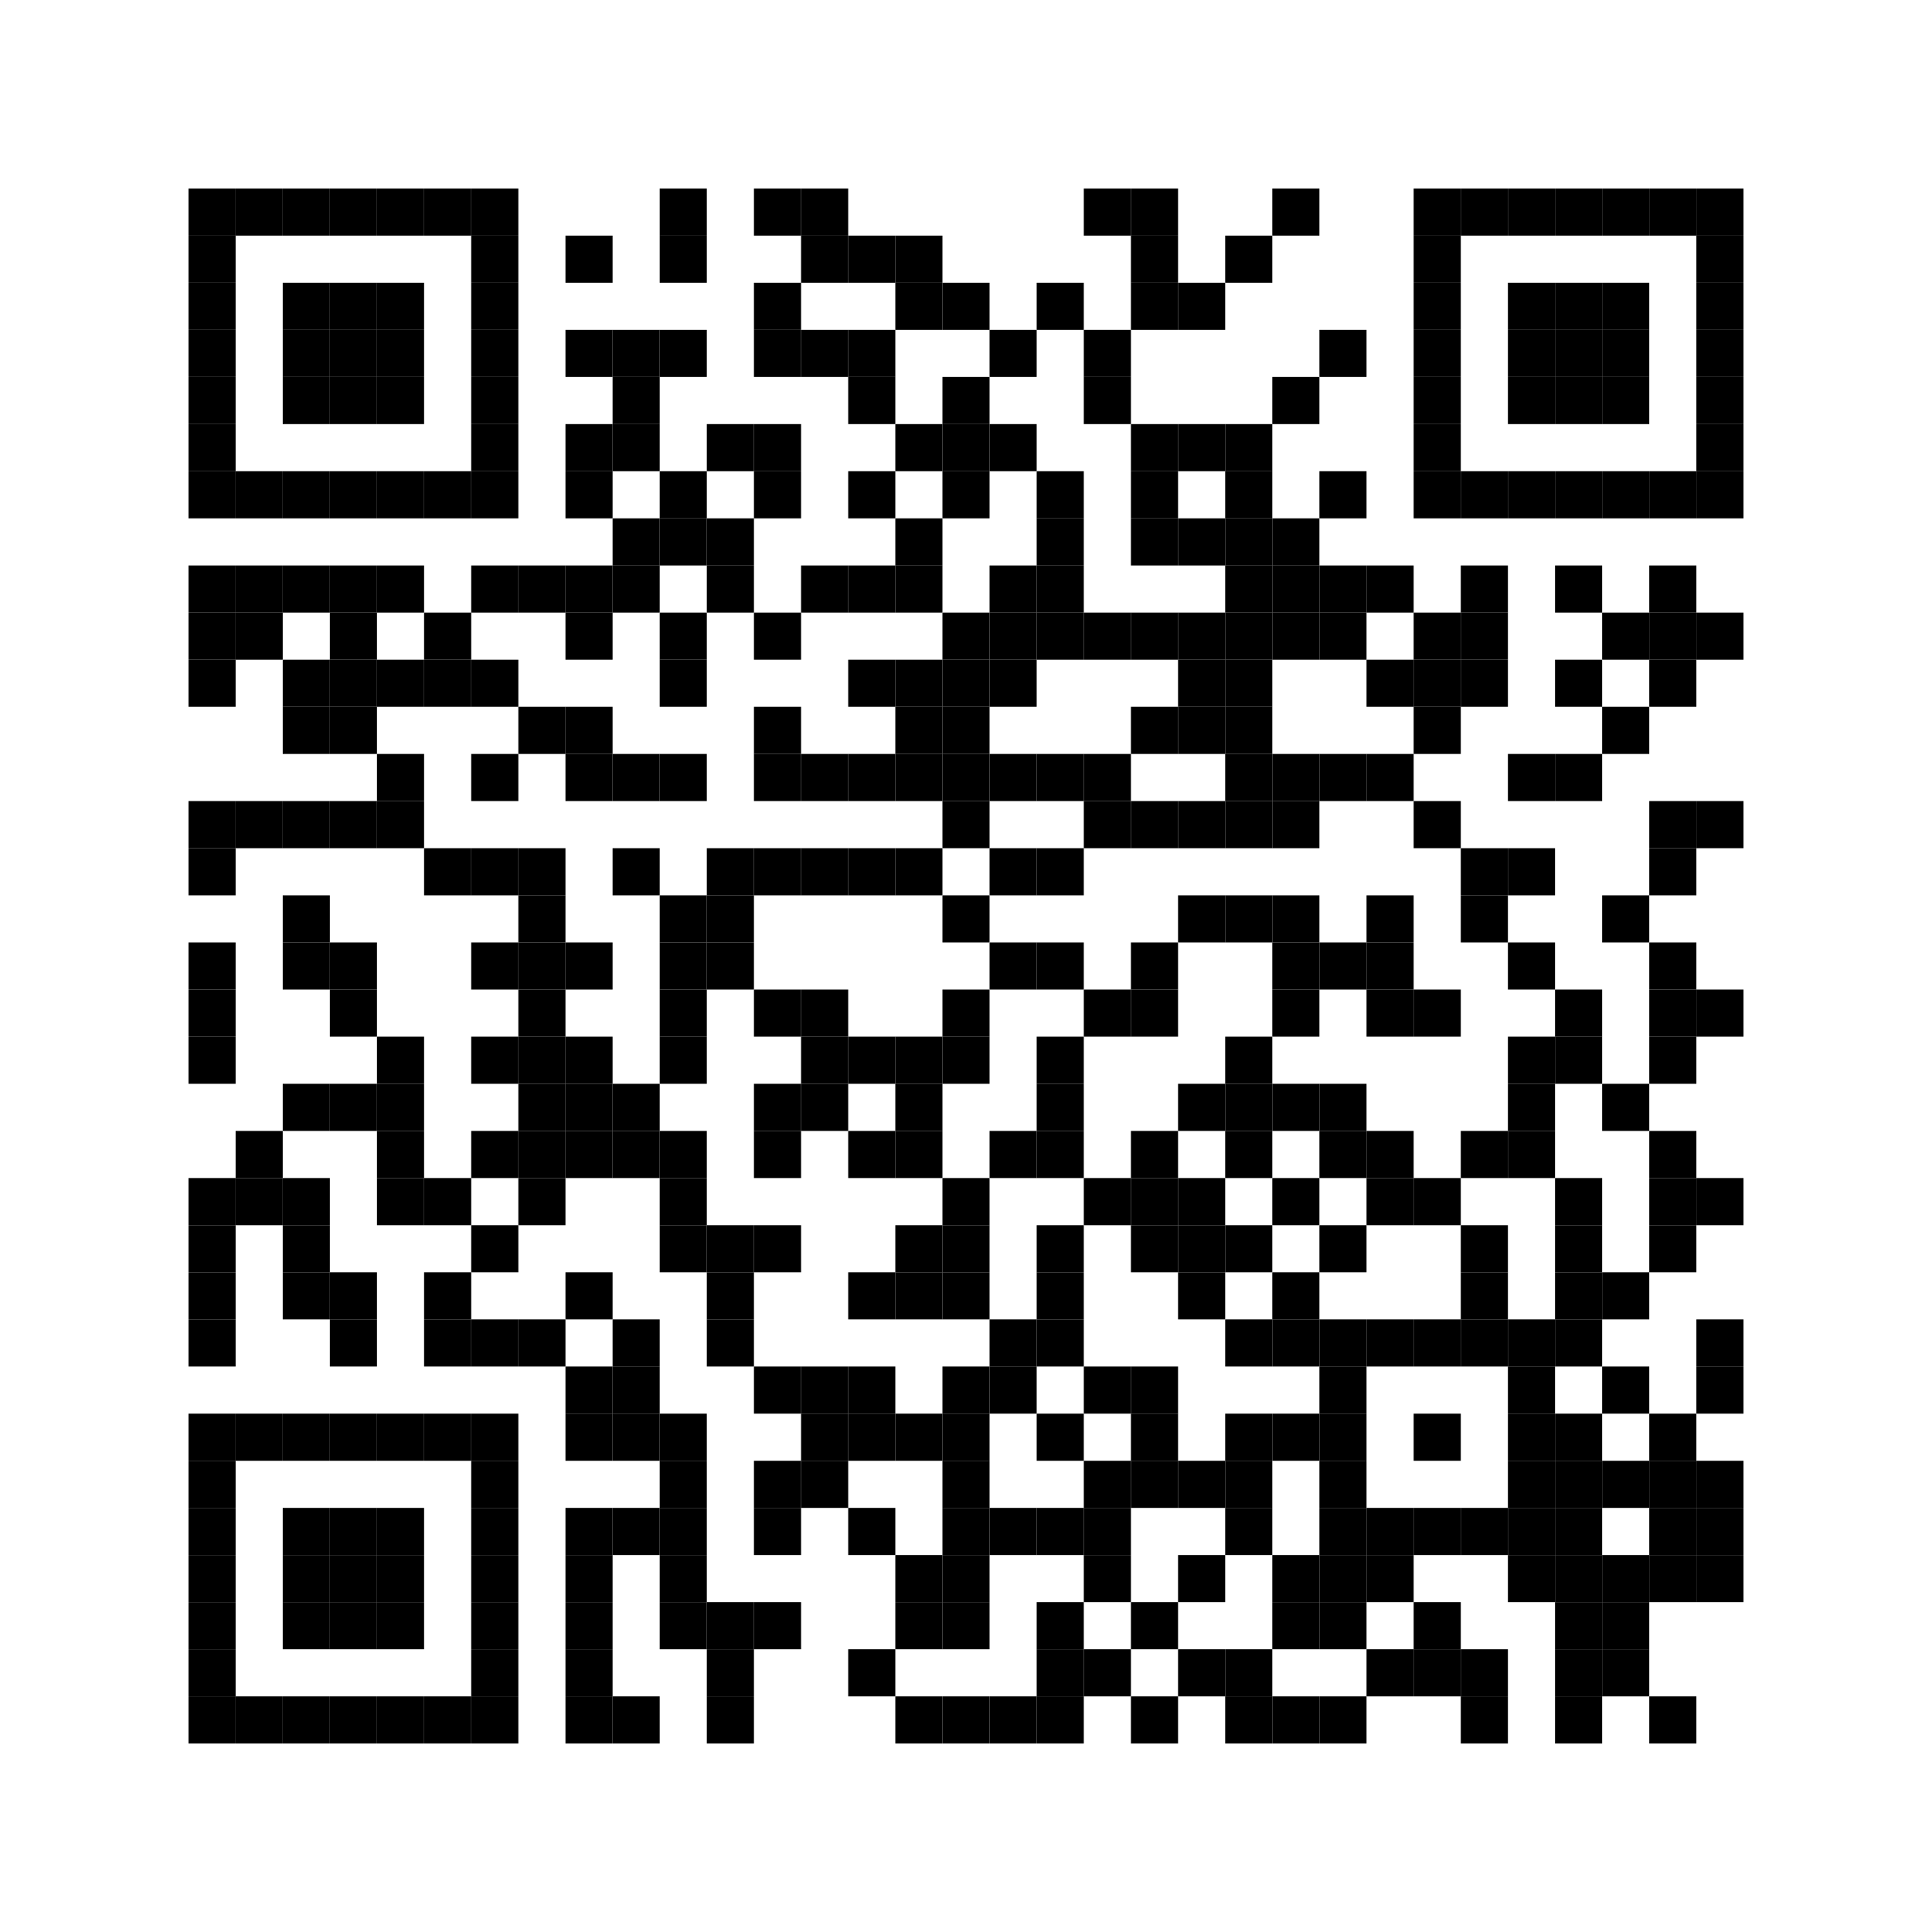
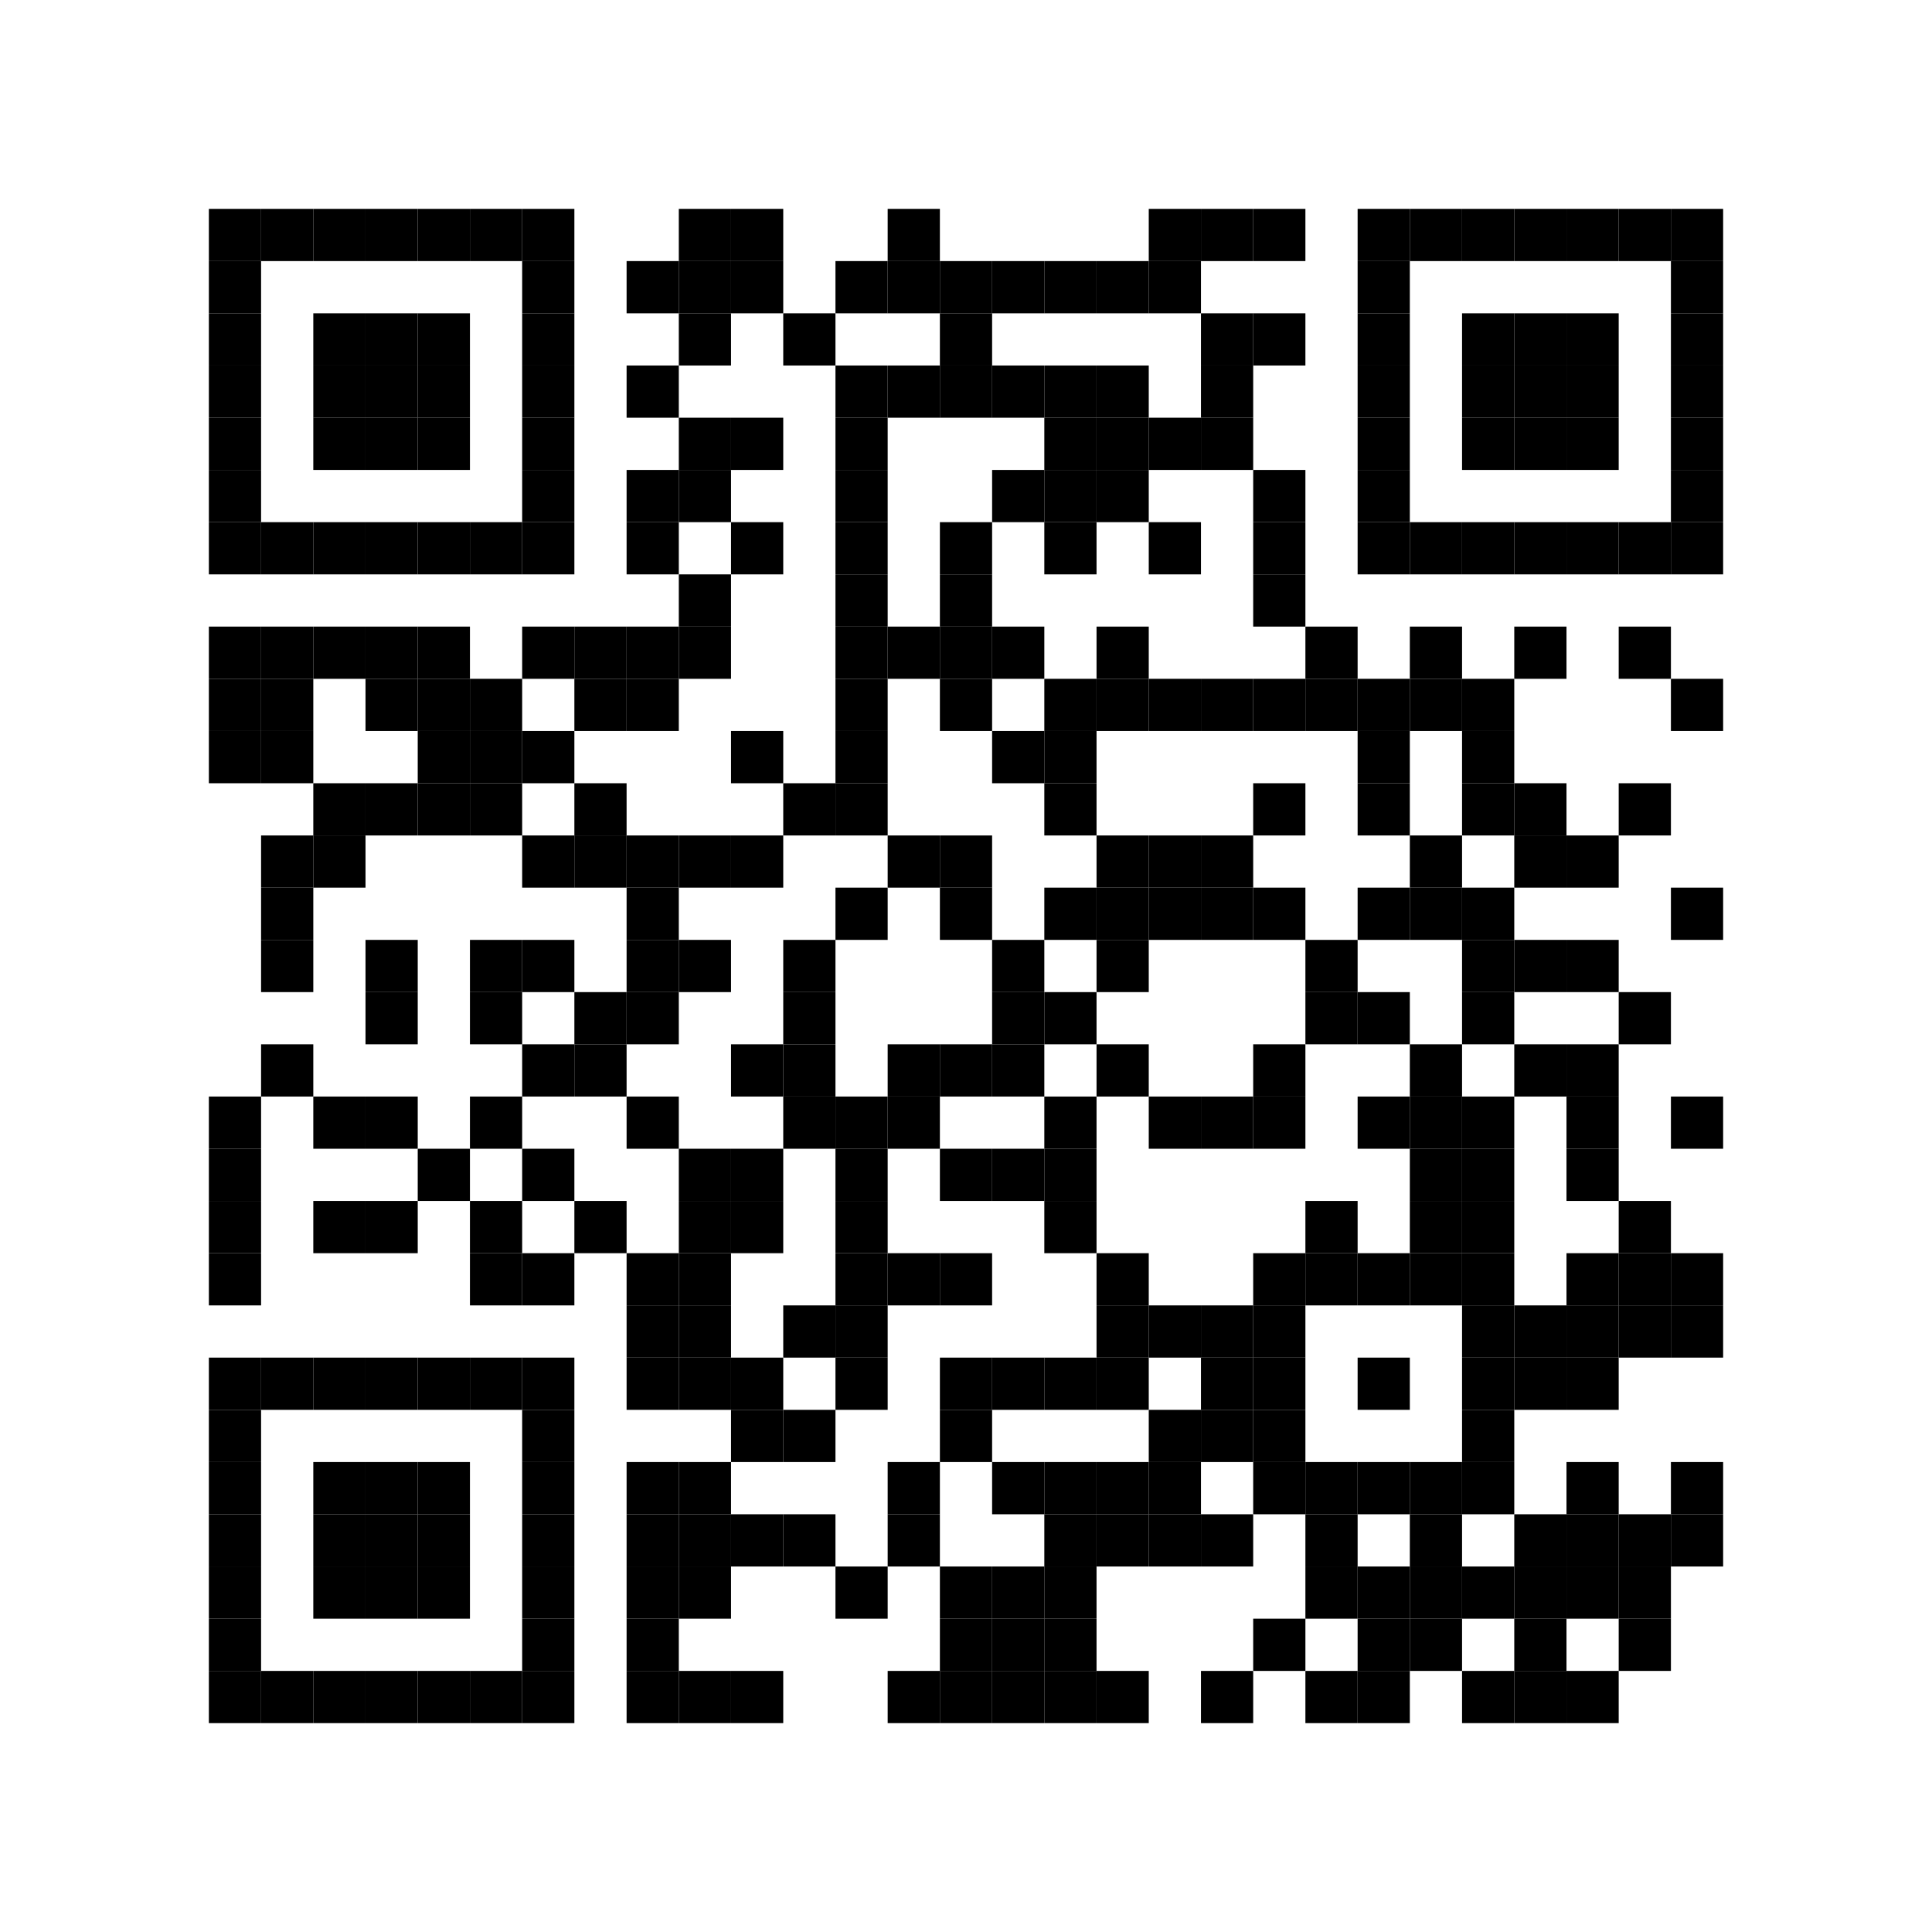
- <svg xmlns="http://www.w3.org/2000/svg" width="4.34cm" height="4.34cm" viewBox="0 0 41 41" preserveAspectRatio="none" version="1.1">
+ <svg xmlns="http://www.w3.org/2000/svg" width="3.92cm" height="3.92cm" viewBox="0 0 37 37" preserveAspectRatio="none" version="1.1">
  <g id="QRcode">
-     <rect x="0" y="0" width="41" height="41" fill="#ffffff" />
+     <rect x="0" y="0" width="37" height="37" fill="#ffffff" />
    <g id="Pattern" transform="translate(4,4)">
      <rect x="0" y="0" width="1" height="1" fill="#000000" />
      <rect x="1" y="0" width="1" height="1" fill="#000000" />
      <rect x="2" y="0" width="1" height="1" fill="#000000" />
      <rect x="3" y="0" width="1" height="1" fill="#000000" />
      <rect x="4" y="0" width="1" height="1" fill="#000000" />
      <rect x="5" y="0" width="1" height="1" fill="#000000" />
      <rect x="6" y="0" width="1" height="1" fill="#000000" />
+       <rect x="9" y="0" width="1" height="1" fill="#000000" />
      <rect x="10" y="0" width="1" height="1" fill="#000000" />
-       <rect x="12" y="0" width="1" height="1" fill="#000000" />
      <rect x="13" y="0" width="1" height="1" fill="#000000" />
+       <rect x="18" y="0" width="1" height="1" fill="#000000" />
      <rect x="19" y="0" width="1" height="1" fill="#000000" />
      <rect x="20" y="0" width="1" height="1" fill="#000000" />
+       <rect x="22" y="0" width="1" height="1" fill="#000000" />
      <rect x="23" y="0" width="1" height="1" fill="#000000" />
+       <rect x="24" y="0" width="1" height="1" fill="#000000" />
+       <rect x="25" y="0" width="1" height="1" fill="#000000" />
      <rect x="26" y="0" width="1" height="1" fill="#000000" />
      <rect x="27" y="0" width="1" height="1" fill="#000000" />
      <rect x="28" y="0" width="1" height="1" fill="#000000" />
-       <rect x="29" y="0" width="1" height="1" fill="#000000" />
-       <rect x="30" y="0" width="1" height="1" fill="#000000" />
-       <rect x="31" y="0" width="1" height="1" fill="#000000" />
-       <rect x="32" y="0" width="1" height="1" fill="#000000" />
      <rect x="0" y="1" width="1" height="1" fill="#000000" />
      <rect x="6" y="1" width="1" height="1" fill="#000000" />
      <rect x="8" y="1" width="1" height="1" fill="#000000" />
+       <rect x="9" y="1" width="1" height="1" fill="#000000" />
      <rect x="10" y="1" width="1" height="1" fill="#000000" />
+       <rect x="12" y="1" width="1" height="1" fill="#000000" />
      <rect x="13" y="1" width="1" height="1" fill="#000000" />
      <rect x="14" y="1" width="1" height="1" fill="#000000" />
      <rect x="15" y="1" width="1" height="1" fill="#000000" />
-       <rect x="20" y="1" width="1" height="1" fill="#000000" />
+       <rect x="16" y="1" width="1" height="1" fill="#000000" />
+       <rect x="17" y="1" width="1" height="1" fill="#000000" />
+       <rect x="18" y="1" width="1" height="1" fill="#000000" />
      <rect x="22" y="1" width="1" height="1" fill="#000000" />
-       <rect x="26" y="1" width="1" height="1" fill="#000000" />
-       <rect x="32" y="1" width="1" height="1" fill="#000000" />
+       <rect x="28" y="1" width="1" height="1" fill="#000000" />
      <rect x="0" y="2" width="1" height="1" fill="#000000" />
      <rect x="2" y="2" width="1" height="1" fill="#000000" />
      <rect x="3" y="2" width="1" height="1" fill="#000000" />
      <rect x="4" y="2" width="1" height="1" fill="#000000" />
      <rect x="6" y="2" width="1" height="1" fill="#000000" />
-       <rect x="12" y="2" width="1" height="1" fill="#000000" />
-       <rect x="15" y="2" width="1" height="1" fill="#000000" />
-       <rect x="16" y="2" width="1" height="1" fill="#000000" />
-       <rect x="18" y="2" width="1" height="1" fill="#000000" />
+       <rect x="9" y="2" width="1" height="1" fill="#000000" />
+       <rect x="11" y="2" width="1" height="1" fill="#000000" />
+       <rect x="14" y="2" width="1" height="1" fill="#000000" />
+       <rect x="19" y="2" width="1" height="1" fill="#000000" />
      <rect x="20" y="2" width="1" height="1" fill="#000000" />
-       <rect x="21" y="2" width="1" height="1" fill="#000000" />
+       <rect x="22" y="2" width="1" height="1" fill="#000000" />
+       <rect x="24" y="2" width="1" height="1" fill="#000000" />
+       <rect x="25" y="2" width="1" height="1" fill="#000000" />
      <rect x="26" y="2" width="1" height="1" fill="#000000" />
      <rect x="28" y="2" width="1" height="1" fill="#000000" />
-       <rect x="29" y="2" width="1" height="1" fill="#000000" />
-       <rect x="30" y="2" width="1" height="1" fill="#000000" />
-       <rect x="32" y="2" width="1" height="1" fill="#000000" />
      <rect x="0" y="3" width="1" height="1" fill="#000000" />
      <rect x="2" y="3" width="1" height="1" fill="#000000" />
      <rect x="3" y="3" width="1" height="1" fill="#000000" />
      <rect x="4" y="3" width="1" height="1" fill="#000000" />
      <rect x="6" y="3" width="1" height="1" fill="#000000" />
      <rect x="8" y="3" width="1" height="1" fill="#000000" />
-       <rect x="9" y="3" width="1" height="1" fill="#000000" />
-       <rect x="10" y="3" width="1" height="1" fill="#000000" />
      <rect x="12" y="3" width="1" height="1" fill="#000000" />
      <rect x="13" y="3" width="1" height="1" fill="#000000" />
      <rect x="14" y="3" width="1" height="1" fill="#000000" />
+       <rect x="15" y="3" width="1" height="1" fill="#000000" />
+       <rect x="16" y="3" width="1" height="1" fill="#000000" />
      <rect x="17" y="3" width="1" height="1" fill="#000000" />
      <rect x="19" y="3" width="1" height="1" fill="#000000" />
+       <rect x="22" y="3" width="1" height="1" fill="#000000" />
      <rect x="24" y="3" width="1" height="1" fill="#000000" />
+       <rect x="25" y="3" width="1" height="1" fill="#000000" />
      <rect x="26" y="3" width="1" height="1" fill="#000000" />
      <rect x="28" y="3" width="1" height="1" fill="#000000" />
-       <rect x="29" y="3" width="1" height="1" fill="#000000" />
-       <rect x="30" y="3" width="1" height="1" fill="#000000" />
-       <rect x="32" y="3" width="1" height="1" fill="#000000" />
      <rect x="0" y="4" width="1" height="1" fill="#000000" />
      <rect x="2" y="4" width="1" height="1" fill="#000000" />
      <rect x="3" y="4" width="1" height="1" fill="#000000" />
      <rect x="4" y="4" width="1" height="1" fill="#000000" />
      <rect x="6" y="4" width="1" height="1" fill="#000000" />
      <rect x="9" y="4" width="1" height="1" fill="#000000" />
-       <rect x="14" y="4" width="1" height="1" fill="#000000" />
+       <rect x="10" y="4" width="1" height="1" fill="#000000" />
+       <rect x="12" y="4" width="1" height="1" fill="#000000" />
      <rect x="16" y="4" width="1" height="1" fill="#000000" />
+       <rect x="17" y="4" width="1" height="1" fill="#000000" />
+       <rect x="18" y="4" width="1" height="1" fill="#000000" />
      <rect x="19" y="4" width="1" height="1" fill="#000000" />
-       <rect x="23" y="4" width="1" height="1" fill="#000000" />
+       <rect x="22" y="4" width="1" height="1" fill="#000000" />
+       <rect x="24" y="4" width="1" height="1" fill="#000000" />
+       <rect x="25" y="4" width="1" height="1" fill="#000000" />
      <rect x="26" y="4" width="1" height="1" fill="#000000" />
      <rect x="28" y="4" width="1" height="1" fill="#000000" />
-       <rect x="29" y="4" width="1" height="1" fill="#000000" />
-       <rect x="30" y="4" width="1" height="1" fill="#000000" />
-       <rect x="32" y="4" width="1" height="1" fill="#000000" />
      <rect x="0" y="5" width="1" height="1" fill="#000000" />
      <rect x="6" y="5" width="1" height="1" fill="#000000" />
      <rect x="8" y="5" width="1" height="1" fill="#000000" />
      <rect x="9" y="5" width="1" height="1" fill="#000000" />
-       <rect x="11" y="5" width="1" height="1" fill="#000000" />
      <rect x="12" y="5" width="1" height="1" fill="#000000" />
      <rect x="15" y="5" width="1" height="1" fill="#000000" />
      <rect x="16" y="5" width="1" height="1" fill="#000000" />
      <rect x="17" y="5" width="1" height="1" fill="#000000" />
      <rect x="20" y="5" width="1" height="1" fill="#000000" />
-       <rect x="21" y="5" width="1" height="1" fill="#000000" />
      <rect x="22" y="5" width="1" height="1" fill="#000000" />
-       <rect x="26" y="5" width="1" height="1" fill="#000000" />
-       <rect x="32" y="5" width="1" height="1" fill="#000000" />
+       <rect x="28" y="5" width="1" height="1" fill="#000000" />
      <rect x="0" y="6" width="1" height="1" fill="#000000" />
      <rect x="1" y="6" width="1" height="1" fill="#000000" />
      <rect x="2" y="6" width="1" height="1" fill="#000000" />
      <rect x="3" y="6" width="1" height="1" fill="#000000" />
      <rect x="4" y="6" width="1" height="1" fill="#000000" />
      <rect x="5" y="6" width="1" height="1" fill="#000000" />
      <rect x="6" y="6" width="1" height="1" fill="#000000" />
      <rect x="8" y="6" width="1" height="1" fill="#000000" />
      <rect x="10" y="6" width="1" height="1" fill="#000000" />
      <rect x="12" y="6" width="1" height="1" fill="#000000" />
      <rect x="14" y="6" width="1" height="1" fill="#000000" />
      <rect x="16" y="6" width="1" height="1" fill="#000000" />
      <rect x="18" y="6" width="1" height="1" fill="#000000" />
      <rect x="20" y="6" width="1" height="1" fill="#000000" />
      <rect x="22" y="6" width="1" height="1" fill="#000000" />
+       <rect x="23" y="6" width="1" height="1" fill="#000000" />
      <rect x="24" y="6" width="1" height="1" fill="#000000" />
+       <rect x="25" y="6" width="1" height="1" fill="#000000" />
      <rect x="26" y="6" width="1" height="1" fill="#000000" />
      <rect x="27" y="6" width="1" height="1" fill="#000000" />
      <rect x="28" y="6" width="1" height="1" fill="#000000" />
-       <rect x="29" y="6" width="1" height="1" fill="#000000" />
-       <rect x="30" y="6" width="1" height="1" fill="#000000" />
-       <rect x="31" y="6" width="1" height="1" fill="#000000" />
-       <rect x="32" y="6" width="1" height="1" fill="#000000" />
      <rect x="9" y="7" width="1" height="1" fill="#000000" />
-       <rect x="10" y="7" width="1" height="1" fill="#000000" />
-       <rect x="11" y="7" width="1" height="1" fill="#000000" />
-       <rect x="15" y="7" width="1" height="1" fill="#000000" />
-       <rect x="18" y="7" width="1" height="1" fill="#000000" />
+       <rect x="12" y="7" width="1" height="1" fill="#000000" />
+       <rect x="14" y="7" width="1" height="1" fill="#000000" />
      <rect x="20" y="7" width="1" height="1" fill="#000000" />
-       <rect x="21" y="7" width="1" height="1" fill="#000000" />
-       <rect x="22" y="7" width="1" height="1" fill="#000000" />
-       <rect x="23" y="7" width="1" height="1" fill="#000000" />
      <rect x="0" y="8" width="1" height="1" fill="#000000" />
      <rect x="1" y="8" width="1" height="1" fill="#000000" />
      <rect x="2" y="8" width="1" height="1" fill="#000000" />
      <rect x="3" y="8" width="1" height="1" fill="#000000" />
      <rect x="4" y="8" width="1" height="1" fill="#000000" />
      <rect x="6" y="8" width="1" height="1" fill="#000000" />
      <rect x="7" y="8" width="1" height="1" fill="#000000" />
      <rect x="8" y="8" width="1" height="1" fill="#000000" />
      <rect x="9" y="8" width="1" height="1" fill="#000000" />
-       <rect x="11" y="8" width="1" height="1" fill="#000000" />
+       <rect x="12" y="8" width="1" height="1" fill="#000000" />
      <rect x="13" y="8" width="1" height="1" fill="#000000" />
      <rect x="14" y="8" width="1" height="1" fill="#000000" />
      <rect x="15" y="8" width="1" height="1" fill="#000000" />
      <rect x="17" y="8" width="1" height="1" fill="#000000" />
-       <rect x="18" y="8" width="1" height="1" fill="#000000" />
-       <rect x="22" y="8" width="1" height="1" fill="#000000" />
+       <rect x="21" y="8" width="1" height="1" fill="#000000" />
      <rect x="23" y="8" width="1" height="1" fill="#000000" />
-       <rect x="24" y="8" width="1" height="1" fill="#000000" />
      <rect x="25" y="8" width="1" height="1" fill="#000000" />
      <rect x="27" y="8" width="1" height="1" fill="#000000" />
-       <rect x="29" y="8" width="1" height="1" fill="#000000" />
-       <rect x="31" y="8" width="1" height="1" fill="#000000" />
      <rect x="0" y="9" width="1" height="1" fill="#000000" />
      <rect x="1" y="9" width="1" height="1" fill="#000000" />
      <rect x="3" y="9" width="1" height="1" fill="#000000" />
+       <rect x="4" y="9" width="1" height="1" fill="#000000" />
      <rect x="5" y="9" width="1" height="1" fill="#000000" />
+       <rect x="7" y="9" width="1" height="1" fill="#000000" />
      <rect x="8" y="9" width="1" height="1" fill="#000000" />
-       <rect x="10" y="9" width="1" height="1" fill="#000000" />
      <rect x="12" y="9" width="1" height="1" fill="#000000" />
+       <rect x="14" y="9" width="1" height="1" fill="#000000" />
      <rect x="16" y="9" width="1" height="1" fill="#000000" />
      <rect x="17" y="9" width="1" height="1" fill="#000000" />
      <rect x="18" y="9" width="1" height="1" fill="#000000" />
      <rect x="19" y="9" width="1" height="1" fill="#000000" />
      <rect x="20" y="9" width="1" height="1" fill="#000000" />
      <rect x="21" y="9" width="1" height="1" fill="#000000" />
      <rect x="22" y="9" width="1" height="1" fill="#000000" />
      <rect x="23" y="9" width="1" height="1" fill="#000000" />
      <rect x="24" y="9" width="1" height="1" fill="#000000" />
-       <rect x="26" y="9" width="1" height="1" fill="#000000" />
-       <rect x="27" y="9" width="1" height="1" fill="#000000" />
-       <rect x="30" y="9" width="1" height="1" fill="#000000" />
-       <rect x="31" y="9" width="1" height="1" fill="#000000" />
-       <rect x="32" y="9" width="1" height="1" fill="#000000" />
+       <rect x="28" y="9" width="1" height="1" fill="#000000" />
      <rect x="0" y="10" width="1" height="1" fill="#000000" />
-       <rect x="2" y="10" width="1" height="1" fill="#000000" />
-       <rect x="3" y="10" width="1" height="1" fill="#000000" />
+       <rect x="1" y="10" width="1" height="1" fill="#000000" />
      <rect x="4" y="10" width="1" height="1" fill="#000000" />
      <rect x="5" y="10" width="1" height="1" fill="#000000" />
      <rect x="6" y="10" width="1" height="1" fill="#000000" />
      <rect x="10" y="10" width="1" height="1" fill="#000000" />
-       <rect x="14" y="10" width="1" height="1" fill="#000000" />
+       <rect x="12" y="10" width="1" height="1" fill="#000000" />
      <rect x="15" y="10" width="1" height="1" fill="#000000" />
      <rect x="16" y="10" width="1" height="1" fill="#000000" />
-       <rect x="17" y="10" width="1" height="1" fill="#000000" />
-       <rect x="21" y="10" width="1" height="1" fill="#000000" />
      <rect x="22" y="10" width="1" height="1" fill="#000000" />
-       <rect x="25" y="10" width="1" height="1" fill="#000000" />
-       <rect x="26" y="10" width="1" height="1" fill="#000000" />
-       <rect x="27" y="10" width="1" height="1" fill="#000000" />
-       <rect x="29" y="10" width="1" height="1" fill="#000000" />
-       <rect x="31" y="10" width="1" height="1" fill="#000000" />
+       <rect x="24" y="10" width="1" height="1" fill="#000000" />
      <rect x="2" y="11" width="1" height="1" fill="#000000" />
      <rect x="3" y="11" width="1" height="1" fill="#000000" />
+       <rect x="4" y="11" width="1" height="1" fill="#000000" />
+       <rect x="5" y="11" width="1" height="1" fill="#000000" />
      <rect x="7" y="11" width="1" height="1" fill="#000000" />
-       <rect x="8" y="11" width="1" height="1" fill="#000000" />
+       <rect x="11" y="11" width="1" height="1" fill="#000000" />
      <rect x="12" y="11" width="1" height="1" fill="#000000" />
-       <rect x="15" y="11" width="1" height="1" fill="#000000" />
      <rect x="16" y="11" width="1" height="1" fill="#000000" />
      <rect x="20" y="11" width="1" height="1" fill="#000000" />
-       <rect x="21" y="11" width="1" height="1" fill="#000000" />
      <rect x="22" y="11" width="1" height="1" fill="#000000" />
-       <rect x="26" y="11" width="1" height="1" fill="#000000" />
-       <rect x="30" y="11" width="1" height="1" fill="#000000" />
-       <rect x="4" y="12" width="1" height="1" fill="#000000" />
+       <rect x="24" y="11" width="1" height="1" fill="#000000" />
+       <rect x="25" y="11" width="1" height="1" fill="#000000" />
+       <rect x="27" y="11" width="1" height="1" fill="#000000" />
+       <rect x="1" y="12" width="1" height="1" fill="#000000" />
+       <rect x="2" y="12" width="1" height="1" fill="#000000" />
      <rect x="6" y="12" width="1" height="1" fill="#000000" />
+       <rect x="7" y="12" width="1" height="1" fill="#000000" />
      <rect x="8" y="12" width="1" height="1" fill="#000000" />
      <rect x="9" y="12" width="1" height="1" fill="#000000" />
      <rect x="10" y="12" width="1" height="1" fill="#000000" />
-       <rect x="12" y="12" width="1" height="1" fill="#000000" />
      <rect x="13" y="12" width="1" height="1" fill="#000000" />
      <rect x="14" y="12" width="1" height="1" fill="#000000" />
-       <rect x="15" y="12" width="1" height="1" fill="#000000" />
-       <rect x="16" y="12" width="1" height="1" fill="#000000" />
      <rect x="17" y="12" width="1" height="1" fill="#000000" />
      <rect x="18" y="12" width="1" height="1" fill="#000000" />
      <rect x="19" y="12" width="1" height="1" fill="#000000" />
-       <rect x="22" y="12" width="1" height="1" fill="#000000" />
      <rect x="23" y="12" width="1" height="1" fill="#000000" />
-       <rect x="24" y="12" width="1" height="1" fill="#000000" />
      <rect x="25" y="12" width="1" height="1" fill="#000000" />
-       <rect x="28" y="12" width="1" height="1" fill="#000000" />
-       <rect x="29" y="12" width="1" height="1" fill="#000000" />
-       <rect x="0" y="13" width="1" height="1" fill="#000000" />
+       <rect x="26" y="12" width="1" height="1" fill="#000000" />
      <rect x="1" y="13" width="1" height="1" fill="#000000" />
-       <rect x="2" y="13" width="1" height="1" fill="#000000" />
-       <rect x="3" y="13" width="1" height="1" fill="#000000" />
-       <rect x="4" y="13" width="1" height="1" fill="#000000" />
+       <rect x="8" y="13" width="1" height="1" fill="#000000" />
+       <rect x="12" y="13" width="1" height="1" fill="#000000" />
+       <rect x="14" y="13" width="1" height="1" fill="#000000" />
      <rect x="16" y="13" width="1" height="1" fill="#000000" />
+       <rect x="17" y="13" width="1" height="1" fill="#000000" />
+       <rect x="18" y="13" width="1" height="1" fill="#000000" />
      <rect x="19" y="13" width="1" height="1" fill="#000000" />
      <rect x="20" y="13" width="1" height="1" fill="#000000" />
-       <rect x="21" y="13" width="1" height="1" fill="#000000" />
      <rect x="22" y="13" width="1" height="1" fill="#000000" />
      <rect x="23" y="13" width="1" height="1" fill="#000000" />
-       <rect x="26" y="13" width="1" height="1" fill="#000000" />
-       <rect x="31" y="13" width="1" height="1" fill="#000000" />
-       <rect x="32" y="13" width="1" height="1" fill="#000000" />
-       <rect x="0" y="14" width="1" height="1" fill="#000000" />
+       <rect x="24" y="13" width="1" height="1" fill="#000000" />
+       <rect x="28" y="13" width="1" height="1" fill="#000000" />
+       <rect x="1" y="14" width="1" height="1" fill="#000000" />
+       <rect x="3" y="14" width="1" height="1" fill="#000000" />
      <rect x="5" y="14" width="1" height="1" fill="#000000" />
      <rect x="6" y="14" width="1" height="1" fill="#000000" />
-       <rect x="7" y="14" width="1" height="1" fill="#000000" />
+       <rect x="8" y="14" width="1" height="1" fill="#000000" />
      <rect x="9" y="14" width="1" height="1" fill="#000000" />
      <rect x="11" y="14" width="1" height="1" fill="#000000" />
-       <rect x="12" y="14" width="1" height="1" fill="#000000" />
-       <rect x="13" y="14" width="1" height="1" fill="#000000" />
-       <rect x="14" y="14" width="1" height="1" fill="#000000" />
      <rect x="15" y="14" width="1" height="1" fill="#000000" />
      <rect x="17" y="14" width="1" height="1" fill="#000000" />
-       <rect x="18" y="14" width="1" height="1" fill="#000000" />
-       <rect x="27" y="14" width="1" height="1" fill="#000000" />
-       <rect x="28" y="14" width="1" height="1" fill="#000000" />
-       <rect x="31" y="14" width="1" height="1" fill="#000000" />
-       <rect x="2" y="15" width="1" height="1" fill="#000000" />
+       <rect x="21" y="14" width="1" height="1" fill="#000000" />
+       <rect x="24" y="14" width="1" height="1" fill="#000000" />
+       <rect x="25" y="14" width="1" height="1" fill="#000000" />
+       <rect x="26" y="14" width="1" height="1" fill="#000000" />
+       <rect x="3" y="15" width="1" height="1" fill="#000000" />
+       <rect x="5" y="15" width="1" height="1" fill="#000000" />
      <rect x="7" y="15" width="1" height="1" fill="#000000" />
-       <rect x="10" y="15" width="1" height="1" fill="#000000" />
+       <rect x="8" y="15" width="1" height="1" fill="#000000" />
      <rect x="11" y="15" width="1" height="1" fill="#000000" />
+       <rect x="15" y="15" width="1" height="1" fill="#000000" />
      <rect x="16" y="15" width="1" height="1" fill="#000000" />
      <rect x="21" y="15" width="1" height="1" fill="#000000" />
      <rect x="22" y="15" width="1" height="1" fill="#000000" />
-       <rect x="23" y="15" width="1" height="1" fill="#000000" />
-       <rect x="25" y="15" width="1" height="1" fill="#000000" />
+       <rect x="24" y="15" width="1" height="1" fill="#000000" />
      <rect x="27" y="15" width="1" height="1" fill="#000000" />
-       <rect x="30" y="15" width="1" height="1" fill="#000000" />
-       <rect x="0" y="16" width="1" height="1" fill="#000000" />
-       <rect x="2" y="16" width="1" height="1" fill="#000000" />
-       <rect x="3" y="16" width="1" height="1" fill="#000000" />
+       <rect x="1" y="16" width="1" height="1" fill="#000000" />
      <rect x="6" y="16" width="1" height="1" fill="#000000" />
      <rect x="7" y="16" width="1" height="1" fill="#000000" />
-       <rect x="8" y="16" width="1" height="1" fill="#000000" />
      <rect x="10" y="16" width="1" height="1" fill="#000000" />
      <rect x="11" y="16" width="1" height="1" fill="#000000" />
+       <rect x="13" y="16" width="1" height="1" fill="#000000" />
+       <rect x="14" y="16" width="1" height="1" fill="#000000" />
+       <rect x="15" y="16" width="1" height="1" fill="#000000" />
      <rect x="17" y="16" width="1" height="1" fill="#000000" />
-       <rect x="18" y="16" width="1" height="1" fill="#000000" />
      <rect x="20" y="16" width="1" height="1" fill="#000000" />
      <rect x="23" y="16" width="1" height="1" fill="#000000" />
-       <rect x="24" y="16" width="1" height="1" fill="#000000" />
      <rect x="25" y="16" width="1" height="1" fill="#000000" />
-       <rect x="28" y="16" width="1" height="1" fill="#000000" />
-       <rect x="31" y="16" width="1" height="1" fill="#000000" />
+       <rect x="26" y="16" width="1" height="1" fill="#000000" />
      <rect x="0" y="17" width="1" height="1" fill="#000000" />
+       <rect x="2" y="17" width="1" height="1" fill="#000000" />
      <rect x="3" y="17" width="1" height="1" fill="#000000" />
-       <rect x="7" y="17" width="1" height="1" fill="#000000" />
-       <rect x="10" y="17" width="1" height="1" fill="#000000" />
+       <rect x="5" y="17" width="1" height="1" fill="#000000" />
+       <rect x="8" y="17" width="1" height="1" fill="#000000" />
+       <rect x="11" y="17" width="1" height="1" fill="#000000" />
      <rect x="12" y="17" width="1" height="1" fill="#000000" />
      <rect x="13" y="17" width="1" height="1" fill="#000000" />
      <rect x="16" y="17" width="1" height="1" fill="#000000" />
+       <rect x="18" y="17" width="1" height="1" fill="#000000" />
      <rect x="19" y="17" width="1" height="1" fill="#000000" />
      <rect x="20" y="17" width="1" height="1" fill="#000000" />
+       <rect x="22" y="17" width="1" height="1" fill="#000000" />
      <rect x="23" y="17" width="1" height="1" fill="#000000" />
-       <rect x="25" y="17" width="1" height="1" fill="#000000" />
+       <rect x="24" y="17" width="1" height="1" fill="#000000" />
      <rect x="26" y="17" width="1" height="1" fill="#000000" />
-       <rect x="29" y="17" width="1" height="1" fill="#000000" />
-       <rect x="31" y="17" width="1" height="1" fill="#000000" />
-       <rect x="32" y="17" width="1" height="1" fill="#000000" />
+       <rect x="28" y="17" width="1" height="1" fill="#000000" />
      <rect x="0" y="18" width="1" height="1" fill="#000000" />
      <rect x="4" y="18" width="1" height="1" fill="#000000" />
      <rect x="6" y="18" width="1" height="1" fill="#000000" />
-       <rect x="7" y="18" width="1" height="1" fill="#000000" />
-       <rect x="8" y="18" width="1" height="1" fill="#000000" />
+       <rect x="9" y="18" width="1" height="1" fill="#000000" />
      <rect x="10" y="18" width="1" height="1" fill="#000000" />
-       <rect x="13" y="18" width="1" height="1" fill="#000000" />
+       <rect x="12" y="18" width="1" height="1" fill="#000000" />
      <rect x="14" y="18" width="1" height="1" fill="#000000" />
      <rect x="15" y="18" width="1" height="1" fill="#000000" />
      <rect x="16" y="18" width="1" height="1" fill="#000000" />
-       <rect x="18" y="18" width="1" height="1" fill="#000000" />
-       <rect x="22" y="18" width="1" height="1" fill="#000000" />
-       <rect x="28" y="18" width="1" height="1" fill="#000000" />
-       <rect x="29" y="18" width="1" height="1" fill="#000000" />
-       <rect x="31" y="18" width="1" height="1" fill="#000000" />
+       <rect x="23" y="18" width="1" height="1" fill="#000000" />
+       <rect x="24" y="18" width="1" height="1" fill="#000000" />
+       <rect x="26" y="18" width="1" height="1" fill="#000000" />
+       <rect x="0" y="19" width="1" height="1" fill="#000000" />
      <rect x="2" y="19" width="1" height="1" fill="#000000" />
      <rect x="3" y="19" width="1" height="1" fill="#000000" />
-       <rect x="4" y="19" width="1" height="1" fill="#000000" />
+       <rect x="5" y="19" width="1" height="1" fill="#000000" />
      <rect x="7" y="19" width="1" height="1" fill="#000000" />
-       <rect x="8" y="19" width="1" height="1" fill="#000000" />
      <rect x="9" y="19" width="1" height="1" fill="#000000" />
+       <rect x="10" y="19" width="1" height="1" fill="#000000" />
      <rect x="12" y="19" width="1" height="1" fill="#000000" />
-       <rect x="13" y="19" width="1" height="1" fill="#000000" />
-       <rect x="15" y="19" width="1" height="1" fill="#000000" />
-       <rect x="18" y="19" width="1" height="1" fill="#000000" />
+       <rect x="16" y="19" width="1" height="1" fill="#000000" />
      <rect x="21" y="19" width="1" height="1" fill="#000000" />
-       <rect x="22" y="19" width="1" height="1" fill="#000000" />
      <rect x="23" y="19" width="1" height="1" fill="#000000" />
      <rect x="24" y="19" width="1" height="1" fill="#000000" />
-       <rect x="28" y="19" width="1" height="1" fill="#000000" />
-       <rect x="30" y="19" width="1" height="1" fill="#000000" />
-       <rect x="1" y="20" width="1" height="1" fill="#000000" />
-       <rect x="4" y="20" width="1" height="1" fill="#000000" />
+       <rect x="27" y="19" width="1" height="1" fill="#000000" />
+       <rect x="0" y="20" width="1" height="1" fill="#000000" />
+       <rect x="5" y="20" width="1" height="1" fill="#000000" />
      <rect x="6" y="20" width="1" height="1" fill="#000000" />
-       <rect x="7" y="20" width="1" height="1" fill="#000000" />
      <rect x="8" y="20" width="1" height="1" fill="#000000" />
      <rect x="9" y="20" width="1" height="1" fill="#000000" />
-       <rect x="10" y="20" width="1" height="1" fill="#000000" />
      <rect x="12" y="20" width="1" height="1" fill="#000000" />
+       <rect x="13" y="20" width="1" height="1" fill="#000000" />
      <rect x="14" y="20" width="1" height="1" fill="#000000" />
-       <rect x="15" y="20" width="1" height="1" fill="#000000" />
      <rect x="17" y="20" width="1" height="1" fill="#000000" />
-       <rect x="18" y="20" width="1" height="1" fill="#000000" />
      <rect x="20" y="20" width="1" height="1" fill="#000000" />
+       <rect x="21" y="20" width="1" height="1" fill="#000000" />
      <rect x="22" y="20" width="1" height="1" fill="#000000" />
+       <rect x="23" y="20" width="1" height="1" fill="#000000" />
      <rect x="24" y="20" width="1" height="1" fill="#000000" />
-       <rect x="25" y="20" width="1" height="1" fill="#000000" />
+       <rect x="26" y="20" width="1" height="1" fill="#000000" />
      <rect x="27" y="20" width="1" height="1" fill="#000000" />
      <rect x="28" y="20" width="1" height="1" fill="#000000" />
-       <rect x="31" y="20" width="1" height="1" fill="#000000" />
-       <rect x="0" y="21" width="1" height="1" fill="#000000" />
-       <rect x="1" y="21" width="1" height="1" fill="#000000" />
-       <rect x="2" y="21" width="1" height="1" fill="#000000" />
-       <rect x="4" y="21" width="1" height="1" fill="#000000" />
-       <rect x="5" y="21" width="1" height="1" fill="#000000" />
-       <rect x="7" y="21" width="1" height="1" fill="#000000" />
-       <rect x="10" y="21" width="1" height="1" fill="#000000" />
-       <rect x="16" y="21" width="1" height="1" fill="#000000" />
+       <rect x="8" y="21" width="1" height="1" fill="#000000" />
+       <rect x="9" y="21" width="1" height="1" fill="#000000" />
+       <rect x="11" y="21" width="1" height="1" fill="#000000" />
+       <rect x="12" y="21" width="1" height="1" fill="#000000" />
+       <rect x="17" y="21" width="1" height="1" fill="#000000" />
+       <rect x="18" y="21" width="1" height="1" fill="#000000" />
      <rect x="19" y="21" width="1" height="1" fill="#000000" />
      <rect x="20" y="21" width="1" height="1" fill="#000000" />
-       <rect x="21" y="21" width="1" height="1" fill="#000000" />
-       <rect x="23" y="21" width="1" height="1" fill="#000000" />
+       <rect x="24" y="21" width="1" height="1" fill="#000000" />
      <rect x="25" y="21" width="1" height="1" fill="#000000" />
      <rect x="26" y="21" width="1" height="1" fill="#000000" />
-       <rect x="29" y="21" width="1" height="1" fill="#000000" />
-       <rect x="31" y="21" width="1" height="1" fill="#000000" />
-       <rect x="32" y="21" width="1" height="1" fill="#000000" />
+       <rect x="27" y="21" width="1" height="1" fill="#000000" />
+       <rect x="28" y="21" width="1" height="1" fill="#000000" />
      <rect x="0" y="22" width="1" height="1" fill="#000000" />
+       <rect x="1" y="22" width="1" height="1" fill="#000000" />
      <rect x="2" y="22" width="1" height="1" fill="#000000" />
+       <rect x="3" y="22" width="1" height="1" fill="#000000" />
+       <rect x="4" y="22" width="1" height="1" fill="#000000" />
+       <rect x="5" y="22" width="1" height="1" fill="#000000" />
      <rect x="6" y="22" width="1" height="1" fill="#000000" />
+       <rect x="8" y="22" width="1" height="1" fill="#000000" />
+       <rect x="9" y="22" width="1" height="1" fill="#000000" />
      <rect x="10" y="22" width="1" height="1" fill="#000000" />
-       <rect x="11" y="22" width="1" height="1" fill="#000000" />
      <rect x="12" y="22" width="1" height="1" fill="#000000" />
+       <rect x="14" y="22" width="1" height="1" fill="#000000" />
      <rect x="15" y="22" width="1" height="1" fill="#000000" />
      <rect x="16" y="22" width="1" height="1" fill="#000000" />
-       <rect x="18" y="22" width="1" height="1" fill="#000000" />
+       <rect x="17" y="22" width="1" height="1" fill="#000000" />
+       <rect x="19" y="22" width="1" height="1" fill="#000000" />
      <rect x="20" y="22" width="1" height="1" fill="#000000" />
-       <rect x="21" y="22" width="1" height="1" fill="#000000" />
      <rect x="22" y="22" width="1" height="1" fill="#000000" />
      <rect x="24" y="22" width="1" height="1" fill="#000000" />
-       <rect x="27" y="22" width="1" height="1" fill="#000000" />
-       <rect x="29" y="22" width="1" height="1" fill="#000000" />
-       <rect x="31" y="22" width="1" height="1" fill="#000000" />
+       <rect x="25" y="22" width="1" height="1" fill="#000000" />
+       <rect x="26" y="22" width="1" height="1" fill="#000000" />
      <rect x="0" y="23" width="1" height="1" fill="#000000" />
-       <rect x="2" y="23" width="1" height="1" fill="#000000" />
-       <rect x="3" y="23" width="1" height="1" fill="#000000" />
-       <rect x="5" y="23" width="1" height="1" fill="#000000" />
-       <rect x="8" y="23" width="1" height="1" fill="#000000" />
+       <rect x="6" y="23" width="1" height="1" fill="#000000" />
+       <rect x="10" y="23" width="1" height="1" fill="#000000" />
      <rect x="11" y="23" width="1" height="1" fill="#000000" />
      <rect x="14" y="23" width="1" height="1" fill="#000000" />
-       <rect x="15" y="23" width="1" height="1" fill="#000000" />
-       <rect x="16" y="23" width="1" height="1" fill="#000000" />
      <rect x="18" y="23" width="1" height="1" fill="#000000" />
-       <rect x="21" y="23" width="1" height="1" fill="#000000" />
-       <rect x="23" y="23" width="1" height="1" fill="#000000" />
-       <rect x="27" y="23" width="1" height="1" fill="#000000" />
-       <rect x="29" y="23" width="1" height="1" fill="#000000" />
-       <rect x="30" y="23" width="1" height="1" fill="#000000" />
+       <rect x="19" y="23" width="1" height="1" fill="#000000" />
+       <rect x="20" y="23" width="1" height="1" fill="#000000" />
+       <rect x="24" y="23" width="1" height="1" fill="#000000" />
      <rect x="0" y="24" width="1" height="1" fill="#000000" />
+       <rect x="2" y="24" width="1" height="1" fill="#000000" />
      <rect x="3" y="24" width="1" height="1" fill="#000000" />
-       <rect x="5" y="24" width="1" height="1" fill="#000000" />
+       <rect x="4" y="24" width="1" height="1" fill="#000000" />
      <rect x="6" y="24" width="1" height="1" fill="#000000" />
-       <rect x="7" y="24" width="1" height="1" fill="#000000" />
+       <rect x="8" y="24" width="1" height="1" fill="#000000" />
      <rect x="9" y="24" width="1" height="1" fill="#000000" />
-       <rect x="11" y="24" width="1" height="1" fill="#000000" />
+       <rect x="13" y="24" width="1" height="1" fill="#000000" />
+       <rect x="15" y="24" width="1" height="1" fill="#000000" />
+       <rect x="16" y="24" width="1" height="1" fill="#000000" />
      <rect x="17" y="24" width="1" height="1" fill="#000000" />
      <rect x="18" y="24" width="1" height="1" fill="#000000" />
+       <rect x="20" y="24" width="1" height="1" fill="#000000" />
+       <rect x="21" y="24" width="1" height="1" fill="#000000" />
      <rect x="22" y="24" width="1" height="1" fill="#000000" />
      <rect x="23" y="24" width="1" height="1" fill="#000000" />
      <rect x="24" y="24" width="1" height="1" fill="#000000" />
-       <rect x="25" y="24" width="1" height="1" fill="#000000" />
      <rect x="26" y="24" width="1" height="1" fill="#000000" />
-       <rect x="27" y="24" width="1" height="1" fill="#000000" />
      <rect x="28" y="24" width="1" height="1" fill="#000000" />
-       <rect x="29" y="24" width="1" height="1" fill="#000000" />
-       <rect x="32" y="24" width="1" height="1" fill="#000000" />
+       <rect x="0" y="25" width="1" height="1" fill="#000000" />
+       <rect x="2" y="25" width="1" height="1" fill="#000000" />
+       <rect x="3" y="25" width="1" height="1" fill="#000000" />
+       <rect x="4" y="25" width="1" height="1" fill="#000000" />
+       <rect x="6" y="25" width="1" height="1" fill="#000000" />
      <rect x="8" y="25" width="1" height="1" fill="#000000" />
      <rect x="9" y="25" width="1" height="1" fill="#000000" />
-       <rect x="12" y="25" width="1" height="1" fill="#000000" />
+       <rect x="10" y="25" width="1" height="1" fill="#000000" />
+       <rect x="11" y="25" width="1" height="1" fill="#000000" />
      <rect x="13" y="25" width="1" height="1" fill="#000000" />
-       <rect x="14" y="25" width="1" height="1" fill="#000000" />
      <rect x="16" y="25" width="1" height="1" fill="#000000" />
      <rect x="17" y="25" width="1" height="1" fill="#000000" />
+       <rect x="18" y="25" width="1" height="1" fill="#000000" />
      <rect x="19" y="25" width="1" height="1" fill="#000000" />
-       <rect x="20" y="25" width="1" height="1" fill="#000000" />
-       <rect x="24" y="25" width="1" height="1" fill="#000000" />
+       <rect x="21" y="25" width="1" height="1" fill="#000000" />
+       <rect x="23" y="25" width="1" height="1" fill="#000000" />
+       <rect x="25" y="25" width="1" height="1" fill="#000000" />
+       <rect x="26" y="25" width="1" height="1" fill="#000000" />
+       <rect x="27" y="25" width="1" height="1" fill="#000000" />
      <rect x="28" y="25" width="1" height="1" fill="#000000" />
-       <rect x="30" y="25" width="1" height="1" fill="#000000" />
-       <rect x="32" y="25" width="1" height="1" fill="#000000" />
      <rect x="0" y="26" width="1" height="1" fill="#000000" />
-       <rect x="1" y="26" width="1" height="1" fill="#000000" />
      <rect x="2" y="26" width="1" height="1" fill="#000000" />
      <rect x="3" y="26" width="1" height="1" fill="#000000" />
      <rect x="4" y="26" width="1" height="1" fill="#000000" />
-       <rect x="5" y="26" width="1" height="1" fill="#000000" />
      <rect x="6" y="26" width="1" height="1" fill="#000000" />
      <rect x="8" y="26" width="1" height="1" fill="#000000" />
      <rect x="9" y="26" width="1" height="1" fill="#000000" />
-       <rect x="10" y="26" width="1" height="1" fill="#000000" />
-       <rect x="13" y="26" width="1" height="1" fill="#000000" />
+       <rect x="12" y="26" width="1" height="1" fill="#000000" />
      <rect x="14" y="26" width="1" height="1" fill="#000000" />
      <rect x="15" y="26" width="1" height="1" fill="#000000" />
      <rect x="16" y="26" width="1" height="1" fill="#000000" />
-       <rect x="18" y="26" width="1" height="1" fill="#000000" />
-       <rect x="20" y="26" width="1" height="1" fill="#000000" />
+       <rect x="21" y="26" width="1" height="1" fill="#000000" />
      <rect x="22" y="26" width="1" height="1" fill="#000000" />
      <rect x="23" y="26" width="1" height="1" fill="#000000" />
      <rect x="24" y="26" width="1" height="1" fill="#000000" />
+       <rect x="25" y="26" width="1" height="1" fill="#000000" />
      <rect x="26" y="26" width="1" height="1" fill="#000000" />
-       <rect x="28" y="26" width="1" height="1" fill="#000000" />
-       <rect x="29" y="26" width="1" height="1" fill="#000000" />
-       <rect x="31" y="26" width="1" height="1" fill="#000000" />
+       <rect x="27" y="26" width="1" height="1" fill="#000000" />
      <rect x="0" y="27" width="1" height="1" fill="#000000" />
      <rect x="6" y="27" width="1" height="1" fill="#000000" />
-       <rect x="10" y="27" width="1" height="1" fill="#000000" />
-       <rect x="12" y="27" width="1" height="1" fill="#000000" />
-       <rect x="13" y="27" width="1" height="1" fill="#000000" />
+       <rect x="8" y="27" width="1" height="1" fill="#000000" />
+       <rect x="14" y="27" width="1" height="1" fill="#000000" />
+       <rect x="15" y="27" width="1" height="1" fill="#000000" />
      <rect x="16" y="27" width="1" height="1" fill="#000000" />
-       <rect x="19" y="27" width="1" height="1" fill="#000000" />
      <rect x="20" y="27" width="1" height="1" fill="#000000" />
-       <rect x="21" y="27" width="1" height="1" fill="#000000" />
      <rect x="22" y="27" width="1" height="1" fill="#000000" />
-       <rect x="24" y="27" width="1" height="1" fill="#000000" />
-       <rect x="28" y="27" width="1" height="1" fill="#000000" />
-       <rect x="29" y="27" width="1" height="1" fill="#000000" />
-       <rect x="30" y="27" width="1" height="1" fill="#000000" />
-       <rect x="31" y="27" width="1" height="1" fill="#000000" />
-       <rect x="32" y="27" width="1" height="1" fill="#000000" />
+       <rect x="23" y="27" width="1" height="1" fill="#000000" />
+       <rect x="25" y="27" width="1" height="1" fill="#000000" />
+       <rect x="27" y="27" width="1" height="1" fill="#000000" />
      <rect x="0" y="28" width="1" height="1" fill="#000000" />
+       <rect x="1" y="28" width="1" height="1" fill="#000000" />
      <rect x="2" y="28" width="1" height="1" fill="#000000" />
      <rect x="3" y="28" width="1" height="1" fill="#000000" />
      <rect x="4" y="28" width="1" height="1" fill="#000000" />
+       <rect x="5" y="28" width="1" height="1" fill="#000000" />
      <rect x="6" y="28" width="1" height="1" fill="#000000" />
      <rect x="8" y="28" width="1" height="1" fill="#000000" />
      <rect x="9" y="28" width="1" height="1" fill="#000000" />
      <rect x="10" y="28" width="1" height="1" fill="#000000" />
-       <rect x="12" y="28" width="1" height="1" fill="#000000" />
+       <rect x="13" y="28" width="1" height="1" fill="#000000" />
      <rect x="14" y="28" width="1" height="1" fill="#000000" />
+       <rect x="15" y="28" width="1" height="1" fill="#000000" />
      <rect x="16" y="28" width="1" height="1" fill="#000000" />
      <rect x="17" y="28" width="1" height="1" fill="#000000" />
-       <rect x="18" y="28" width="1" height="1" fill="#000000" />
      <rect x="19" y="28" width="1" height="1" fill="#000000" />
+       <rect x="21" y="28" width="1" height="1" fill="#000000" />
      <rect x="22" y="28" width="1" height="1" fill="#000000" />
      <rect x="24" y="28" width="1" height="1" fill="#000000" />
      <rect x="25" y="28" width="1" height="1" fill="#000000" />
      <rect x="26" y="28" width="1" height="1" fill="#000000" />
-       <rect x="27" y="28" width="1" height="1" fill="#000000" />
-       <rect x="28" y="28" width="1" height="1" fill="#000000" />
-       <rect x="29" y="28" width="1" height="1" fill="#000000" />
-       <rect x="31" y="28" width="1" height="1" fill="#000000" />
-       <rect x="32" y="28" width="1" height="1" fill="#000000" />
-       <rect x="0" y="29" width="1" height="1" fill="#000000" />
-       <rect x="2" y="29" width="1" height="1" fill="#000000" />
-       <rect x="3" y="29" width="1" height="1" fill="#000000" />
-       <rect x="4" y="29" width="1" height="1" fill="#000000" />
-       <rect x="6" y="29" width="1" height="1" fill="#000000" />
-       <rect x="8" y="29" width="1" height="1" fill="#000000" />
-       <rect x="10" y="29" width="1" height="1" fill="#000000" />
-       <rect x="15" y="29" width="1" height="1" fill="#000000" />
-       <rect x="16" y="29" width="1" height="1" fill="#000000" />
-       <rect x="19" y="29" width="1" height="1" fill="#000000" />
-       <rect x="21" y="29" width="1" height="1" fill="#000000" />
-       <rect x="23" y="29" width="1" height="1" fill="#000000" />
-       <rect x="24" y="29" width="1" height="1" fill="#000000" />
-       <rect x="25" y="29" width="1" height="1" fill="#000000" />
-       <rect x="28" y="29" width="1" height="1" fill="#000000" />
-       <rect x="29" y="29" width="1" height="1" fill="#000000" />
-       <rect x="30" y="29" width="1" height="1" fill="#000000" />
-       <rect x="31" y="29" width="1" height="1" fill="#000000" />
-       <rect x="32" y="29" width="1" height="1" fill="#000000" />
-       <rect x="0" y="30" width="1" height="1" fill="#000000" />
-       <rect x="2" y="30" width="1" height="1" fill="#000000" />
-       <rect x="3" y="30" width="1" height="1" fill="#000000" />
-       <rect x="4" y="30" width="1" height="1" fill="#000000" />
-       <rect x="6" y="30" width="1" height="1" fill="#000000" />
-       <rect x="8" y="30" width="1" height="1" fill="#000000" />
-       <rect x="10" y="30" width="1" height="1" fill="#000000" />
-       <rect x="11" y="30" width="1" height="1" fill="#000000" />
-       <rect x="12" y="30" width="1" height="1" fill="#000000" />
-       <rect x="15" y="30" width="1" height="1" fill="#000000" />
-       <rect x="16" y="30" width="1" height="1" fill="#000000" />
-       <rect x="18" y="30" width="1" height="1" fill="#000000" />
-       <rect x="20" y="30" width="1" height="1" fill="#000000" />
-       <rect x="23" y="30" width="1" height="1" fill="#000000" />
-       <rect x="24" y="30" width="1" height="1" fill="#000000" />
-       <rect x="26" y="30" width="1" height="1" fill="#000000" />
-       <rect x="29" y="30" width="1" height="1" fill="#000000" />
-       <rect x="30" y="30" width="1" height="1" fill="#000000" />
-       <rect x="0" y="31" width="1" height="1" fill="#000000" />
-       <rect x="6" y="31" width="1" height="1" fill="#000000" />
-       <rect x="8" y="31" width="1" height="1" fill="#000000" />
-       <rect x="11" y="31" width="1" height="1" fill="#000000" />
-       <rect x="14" y="31" width="1" height="1" fill="#000000" />
-       <rect x="18" y="31" width="1" height="1" fill="#000000" />
-       <rect x="19" y="31" width="1" height="1" fill="#000000" />
-       <rect x="21" y="31" width="1" height="1" fill="#000000" />
-       <rect x="22" y="31" width="1" height="1" fill="#000000" />
-       <rect x="25" y="31" width="1" height="1" fill="#000000" />
-       <rect x="26" y="31" width="1" height="1" fill="#000000" />
-       <rect x="27" y="31" width="1" height="1" fill="#000000" />
-       <rect x="29" y="31" width="1" height="1" fill="#000000" />
-       <rect x="30" y="31" width="1" height="1" fill="#000000" />
-       <rect x="0" y="32" width="1" height="1" fill="#000000" />
-       <rect x="1" y="32" width="1" height="1" fill="#000000" />
-       <rect x="2" y="32" width="1" height="1" fill="#000000" />
-       <rect x="3" y="32" width="1" height="1" fill="#000000" />
-       <rect x="4" y="32" width="1" height="1" fill="#000000" />
-       <rect x="5" y="32" width="1" height="1" fill="#000000" />
-       <rect x="6" y="32" width="1" height="1" fill="#000000" />
-       <rect x="8" y="32" width="1" height="1" fill="#000000" />
-       <rect x="9" y="32" width="1" height="1" fill="#000000" />
-       <rect x="11" y="32" width="1" height="1" fill="#000000" />
-       <rect x="15" y="32" width="1" height="1" fill="#000000" />
-       <rect x="16" y="32" width="1" height="1" fill="#000000" />
-       <rect x="17" y="32" width="1" height="1" fill="#000000" />
-       <rect x="18" y="32" width="1" height="1" fill="#000000" />
-       <rect x="20" y="32" width="1" height="1" fill="#000000" />
-       <rect x="22" y="32" width="1" height="1" fill="#000000" />
-       <rect x="23" y="32" width="1" height="1" fill="#000000" />
-       <rect x="24" y="32" width="1" height="1" fill="#000000" />
-       <rect x="27" y="32" width="1" height="1" fill="#000000" />
-       <rect x="29" y="32" width="1" height="1" fill="#000000" />
-       <rect x="31" y="32" width="1" height="1" fill="#000000" />
    </g>
  </g>
</svg>
